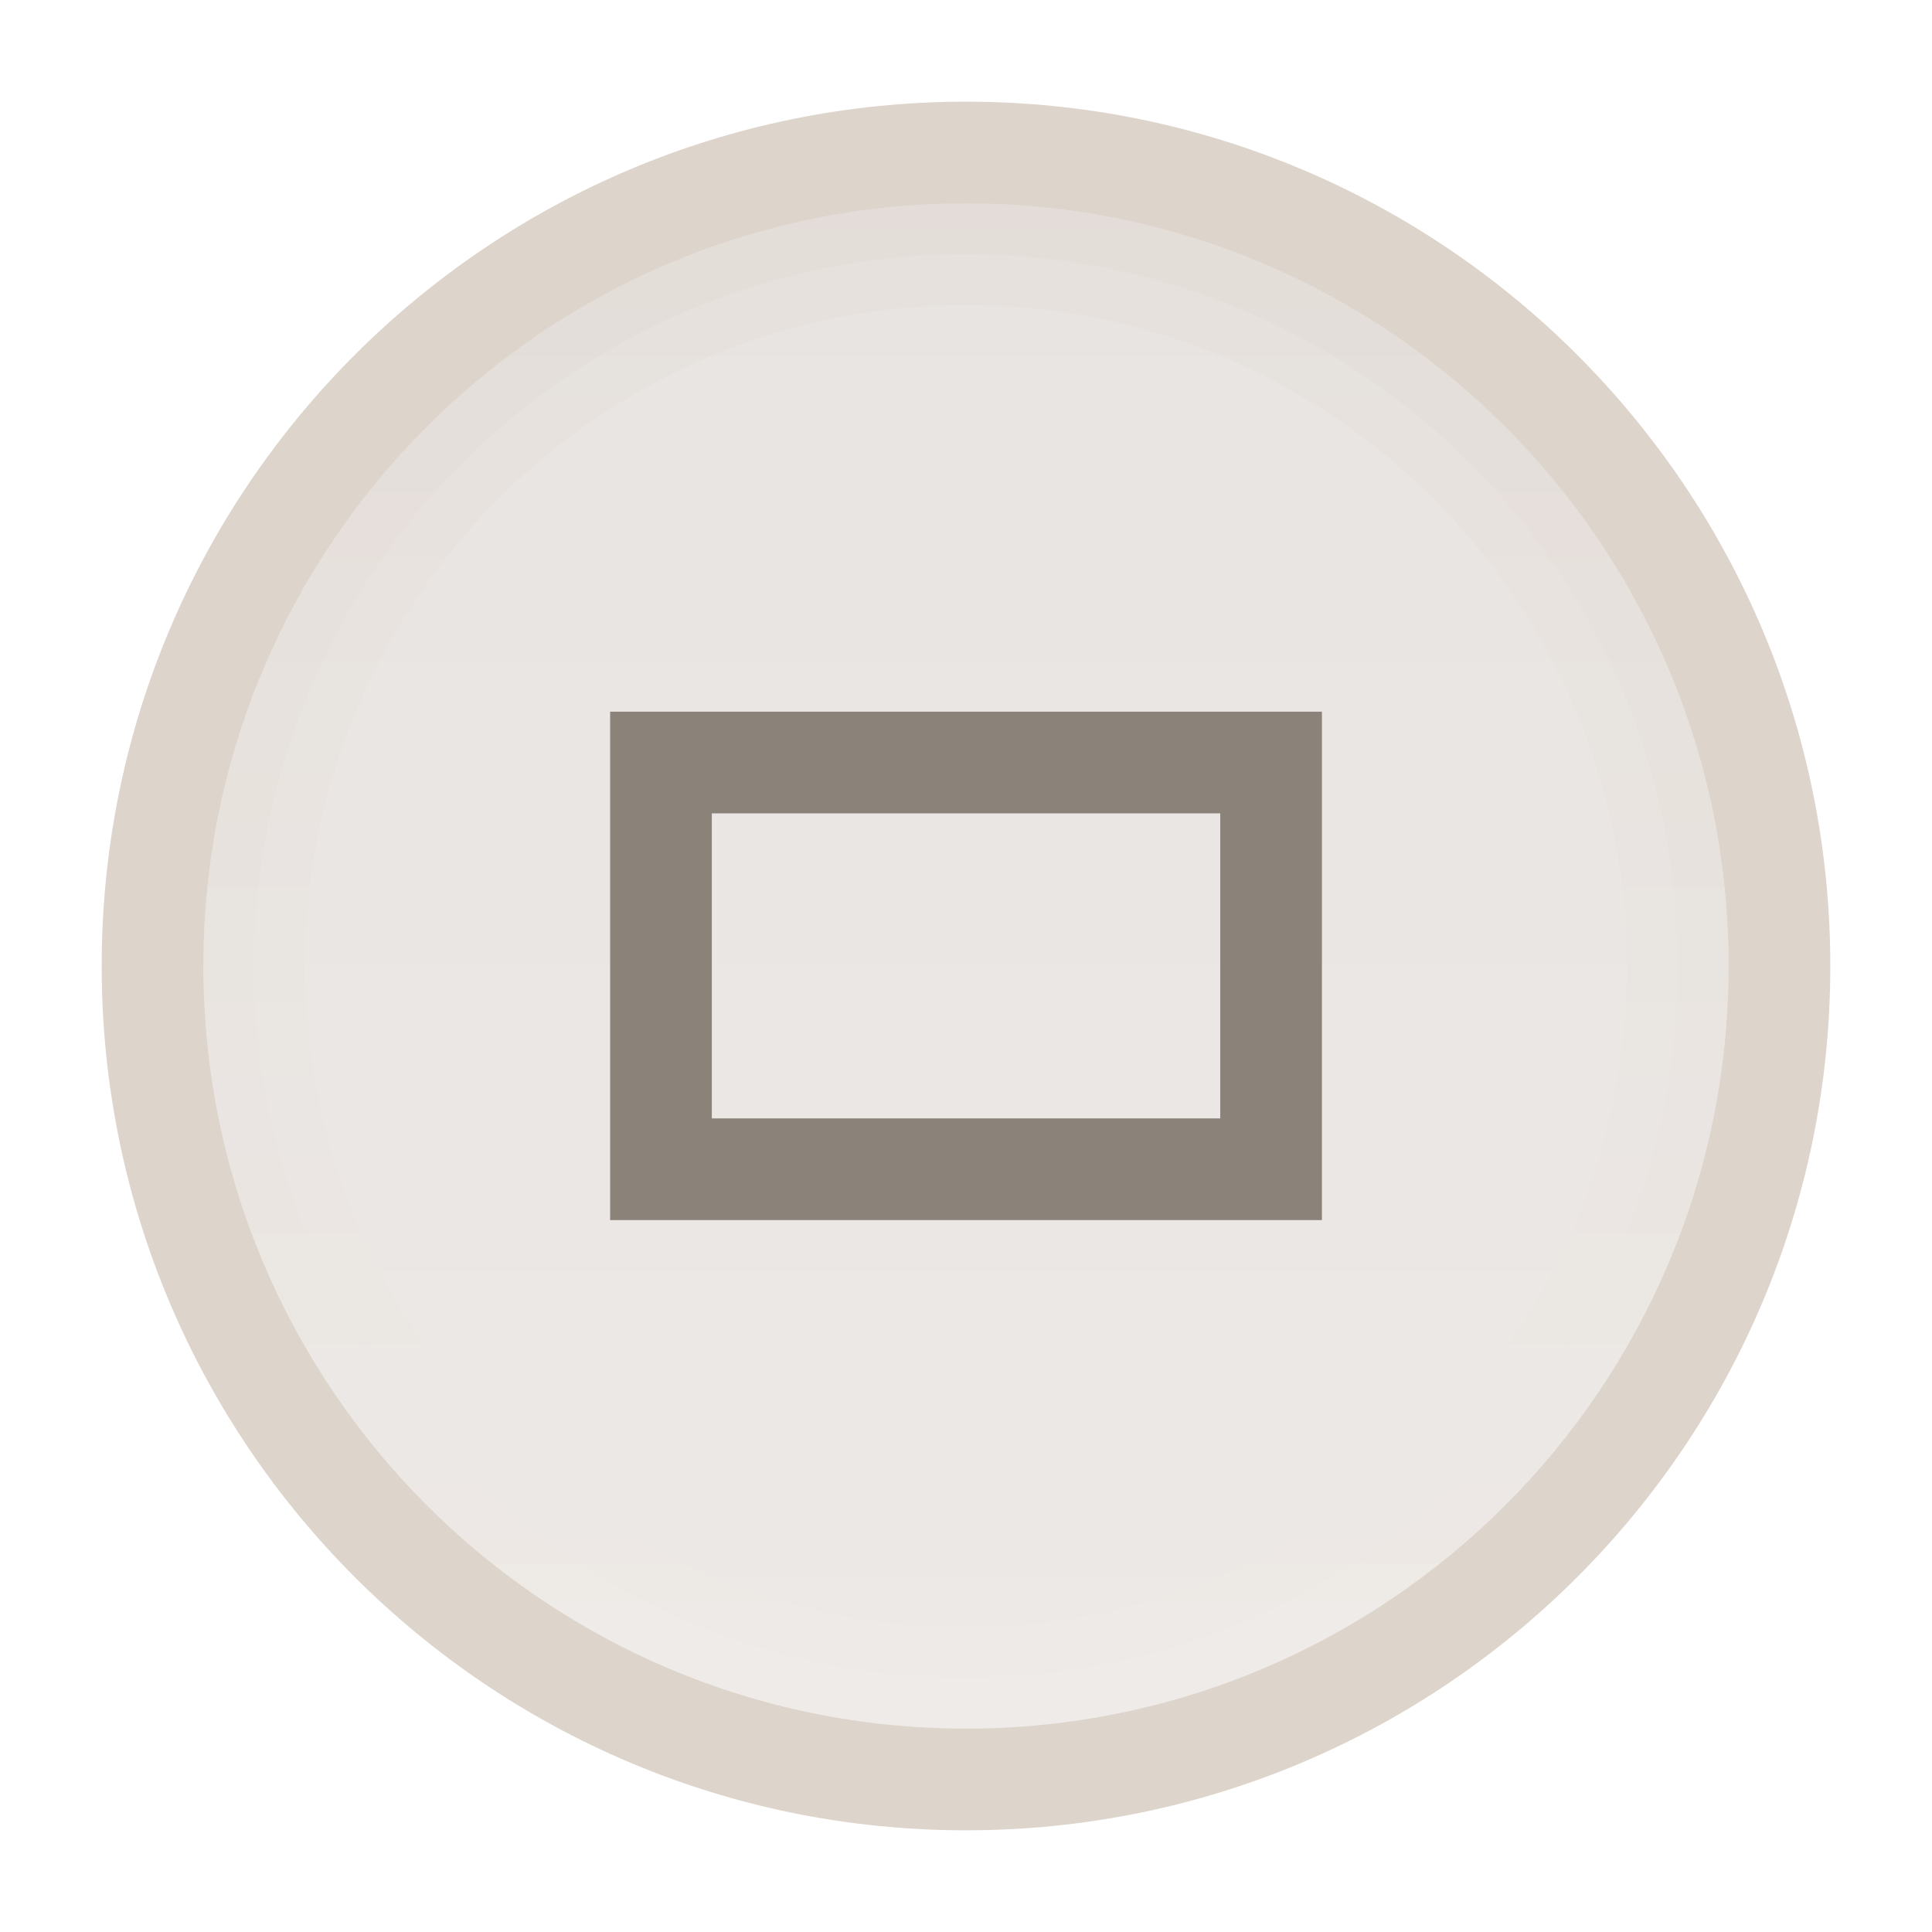
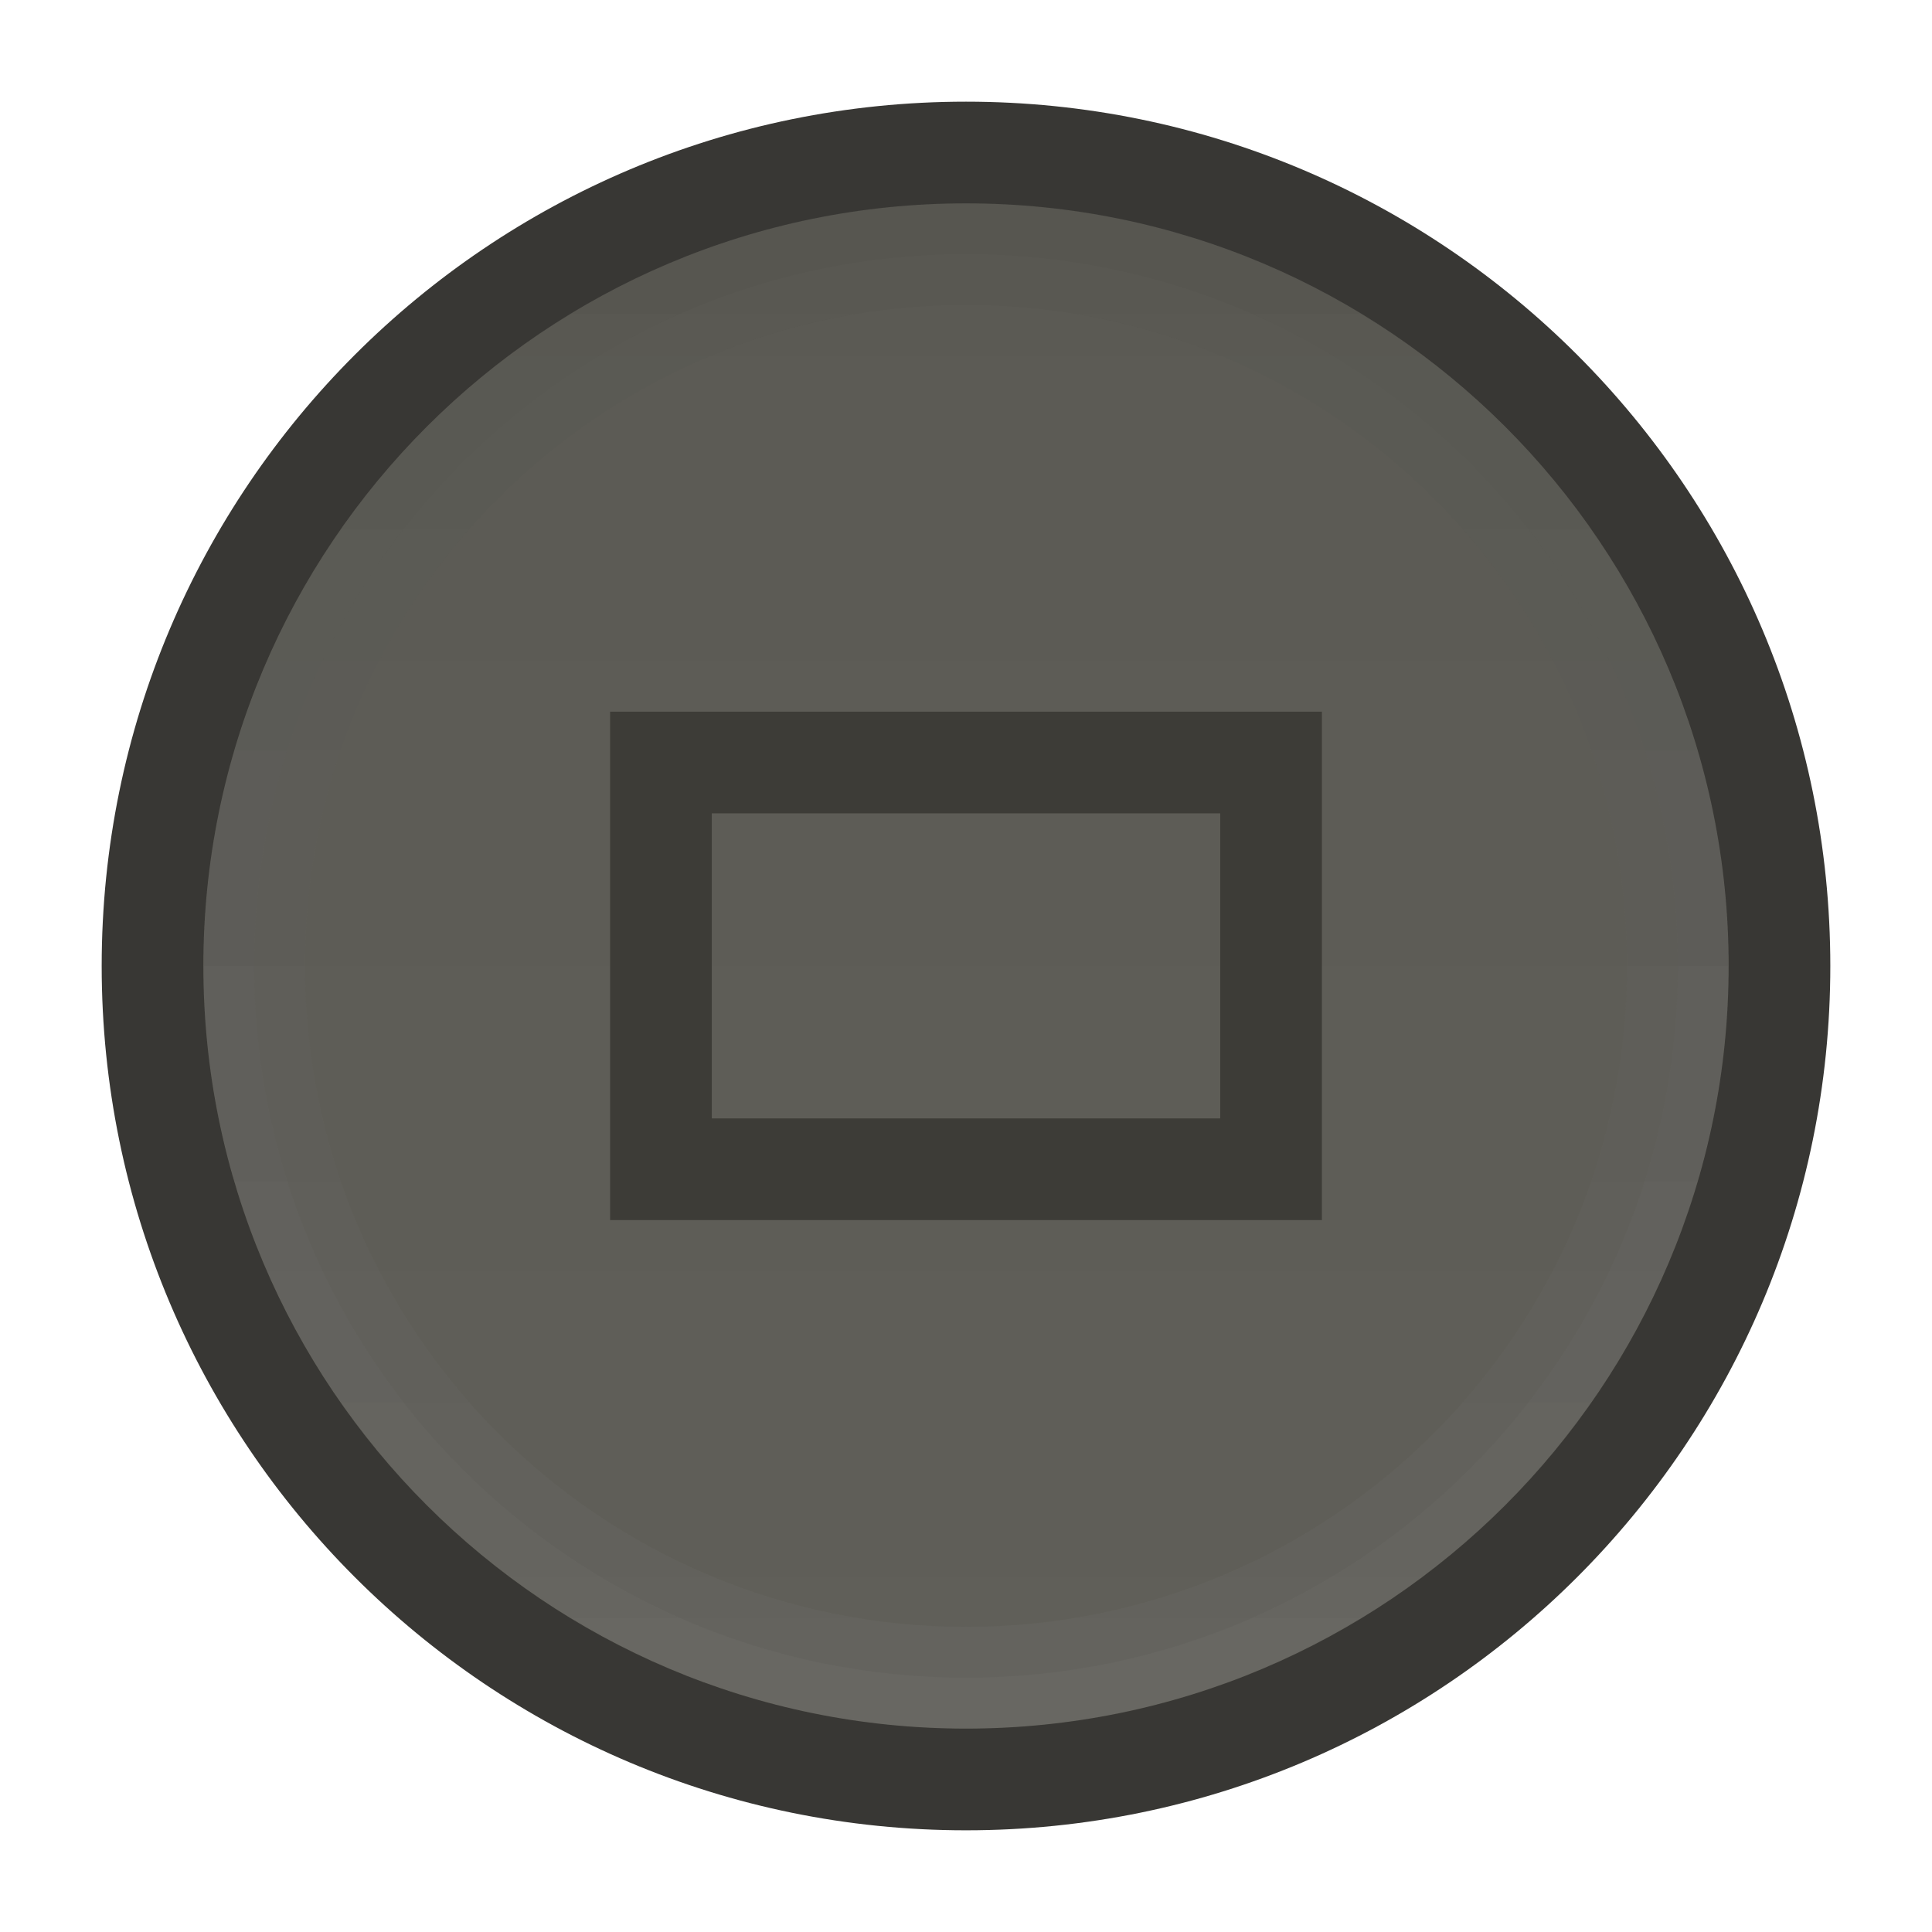
- <svg xmlns="http://www.w3.org/2000/svg" xmlns:xlink="http://www.w3.org/1999/xlink" width="19" height="19" id="svg5932" version="1.1" viewBox="0 0 19 19">
-   <defs id="defs5934">
-     <linearGradient xlink:href="#linearGradient4522" id="linearGradient4973" gradientUnits="userSpaceOnUse" gradientTransform="translate(-1072.362,-1053.362)" x1="2" y1="1062.862" x2="17" y2="1062.862" />
+ <svg xmlns="http://www.w3.org/2000/svg" xmlns:xlink="http://www.w3.org/1999/xlink" width="19" height="19" id="svg4770" version="1.1" viewBox="0 0 19 19">
+   <defs id="defs4772">
+     <linearGradient xlink:href="#linearGradient4522" id="linearGradient5864" gradientUnits="userSpaceOnUse" gradientTransform="translate(-1072.362,-1053.362)" x1="2" y1="1062.862" x2="17" y2="1062.862" />
    <linearGradient id="linearGradient4522">
-       <stop style="stop-color:#ece9e6;stop-opacity:1" offset="0" id="stop5183" />
-       <stop style="stop-color:#e8e4e1;stop-opacity:1" offset="1" id="stop5185" />
+       <stop id="stop4560" offset="0" style="stop-color:#605f59;stop-opacity:1" />
+       <stop id="stop4562" offset="1" style="stop-color:#5b5a54;stop-opacity:1" />
    </linearGradient>
-     <linearGradient xlink:href="#linearGradient4297" id="linearGradient4975" gradientUnits="userSpaceOnUse" gradientTransform="matrix(1.035712,0,0,1.035712,37.95674,-0.3392617)" x1="-1070.104" y1="9.5" x2="-1055.621" y2="9.5" />
    <linearGradient id="linearGradient4297">
      <stop style="stop-color:#ffffff;stop-opacity:1;" offset="0" id="stop4523" />
-       <stop style="stop-color:#bd9e82;stop-opacity:1" offset="1" id="stop4525" />
+       <stop style="stop-color:#000000;stop-opacity:1" offset="1" id="stop4525" />
    </linearGradient>
-     <linearGradient xlink:href="#linearGradient4297" id="linearGradient4977" gradientUnits="userSpaceOnUse" gradientTransform="translate(3.4765625e-5,0)" x1="-1070.362" y1="9" x2="-1055.362" y2="9" />
+     <linearGradient xlink:href="#linearGradient4297" id="linearGradient7515" gradientUnits="userSpaceOnUse" gradientTransform="matrix(0,-1,1,0,0,-3.4765625e-5)" x1="-1070.362" y1="9" x2="-1055.362" y2="9" />
+     <linearGradient xlink:href="#linearGradient4297" id="linearGradient7521" gradientUnits="userSpaceOnUse" gradientTransform="matrix(0,-1.035712,1.035712,0,-0.3392617,-37.95674)" x1="-1070.104" y1="9.5" x2="-1055.621" y2="9.5" />
  </defs>
-   <g id="layer1" transform="translate(-687.7857,142.9949)">
-     <g style="display:inline" transform="translate(687.7857,-1196.357)" id="g4961">
-       <circle style="color:#000000;fill:#ddd4cb;fill-opacity:1;fill-rule:nonzero;stroke:none;stroke-width:8;marker:none;visibility:visible;display:inline;overflow:visible;enable-background:accumulate" id="circle4963" cx="9.5" cy="1062.862" r="8.5" d="m 18,1062.862 a 8.5,8.5 0 0 1 -8.5,8.5 8.5,8.5 0 0 1 -8.5,-8.5 8.5,8.5 0 0 1 8.5,-8.5 8.5,8.5 0 0 1 8.5,8.5 z" />
-       <circle r="7.5" cy="9.5" cx="-1062.862" id="circle4965" style="color:#000000;fill:url(#linearGradient4973);fill-opacity:1;fill-rule:nonzero;stroke:none;stroke-width:8;marker:none;visibility:visible;display:inline;overflow:visible;enable-background:accumulate" transform="matrix(0,-1,1,0,0,0)" d="m -1055.362,9.5 a 7.5,7.5 0 0 1 -7.5,7.5 7.5,7.5 0 0 1 -7.5,-7.5 7.5,7.5 0 0 1 7.5,-7.5 7.5,7.5 0 0 1 7.5,7.5 z" />
-       <circle r="7.25" cy="9.5" cx="-1062.862" id="circle4967" style="opacity:0.05;color:#000000;fill:none;stroke:url(#linearGradient4975);stroke-width:0.5;stroke-miterlimit:4;stroke-dasharray:none;marker:none;visibility:visible;display:inline;overflow:visible;enable-background:accumulate" transform="matrix(0,-1,1,0,0,0)" d="m -1055.612,9.5 a 7.25,7.25 0 0 1 -7.25,7.25 7.25,7.25 0 0 1 -7.25,-7.25 7.25,7.25 0 0 1 7.25,-7.25 7.25,7.25 0 0 1 7.25,7.25 z" />
-       <circle transform="matrix(0,-1,1,0,0,0)" style="opacity:0.05;color:#000000;fill:none;stroke:url(#linearGradient4977);stroke-width:1;stroke-miterlimit:4;stroke-dasharray:none;marker:none;visibility:visible;display:inline;overflow:visible;enable-background:accumulate" id="circle4969" cx="-1062.862" cy="9.5" r="7" d="m -1055.862,9.5 a 7,7 0 0 1 -7,7 7,7 0 0 1 -7,-7 7,7 0 0 1 7,-7 7,7 0 0 1 7,7 z" />
-       <rect style="color:#000000;fill:none;stroke:none;stroke-width:1;marker:none;visibility:visible;display:inline;overflow:visible;enable-background:accumulate" id="rect4971" width="19" height="19" x="-7.3563765e-06" y="1053.362" />
+   <g id="layer1" transform="translate(287.3571,-522.8622)">
+     <g style="display:inline" transform="translate(-287.3571,-530.5)" id="use4528">
+       <circle style="color:#000000;fill:#383734;fill-opacity:1;fill-rule:nonzero;stroke:none;stroke-width:8;marker:none;visibility:visible;display:inline;overflow:visible;enable-background:accumulate" id="circle5854" cx="9.5" cy="1062.862" r="8.5" d="m 18,1062.862 a 8.5,8.5 0 0 1 -8.5,8.5 8.5,8.5 0 0 1 -8.5,-8.5 8.5,8.5 0 0 1 8.5,-8.5 8.5,8.5 0 0 1 8.5,8.5 z" />
+       <circle r="7.5" cy="9.5" cx="-1062.862" id="circle5856" style="color:#000000;fill:url(#linearGradient5864);fill-opacity:1;fill-rule:nonzero;stroke:none;stroke-width:8;marker:none;visibility:visible;display:inline;overflow:visible;enable-background:accumulate" transform="matrix(0,-1,1,0,0,0)" d="m -1055.362,9.5 a 7.5,7.5 0 0 1 -7.5,7.5 7.5,7.5 0 0 1 -7.5,-7.5 7.5,7.5 0 0 1 7.5,-7.5 7.5,7.5 0 0 1 7.5,7.5 z" />
+       <path style="font-style:normal;font-variant:normal;font-weight:normal;font-stretch:normal;text-indent:0;text-align:start;text-decoration:none;line-height:normal;letter-spacing:normal;word-spacing:normal;text-transform:none;direction:ltr;block-progression:tb;writing-mode:lr-tb;text-anchor:start;baseline-shift:baseline;opacity:0.03;color:#000000;color-interpolation:sRGB;color-interpolation-filters:linearRGB;fill:url(#linearGradient7515);fill-opacity:1;stroke:none;stroke-width:1;marker:none;visibility:visible;display:inline;overflow:visible;isolation:auto;mix-blend-mode:normal;enable-background:accumulate;clip-rule:nonzero;color-rendering:auto;image-rendering:auto;shape-rendering:auto;text-rendering:auto;font-family:sans-serif;-inkscape-font-specification:sans-serif" d="m 2,1062.861 c 0,4.136 3.364,7.5 7.5,7.5 4.136,0 7.5,-3.364 7.5,-7.5 0,-4.136 -3.364,-7.5 -7.5,-7.5 -4.136,0 -7.5,3.364 -7.5,7.5 z m 1,0 c 0,-3.596 2.904,-6.5 6.5,-6.5 3.596,0 6.5,2.904 6.5,6.5 0,3.596 -2.904,6.5 -6.5,6.5 -3.596,0 -6.5,-2.904 -6.5,-6.5 z" id="circle5858" />
+       <path style="font-style:normal;font-variant:normal;font-weight:normal;font-stretch:normal;text-indent:0;text-align:start;text-decoration:none;line-height:normal;letter-spacing:normal;word-spacing:normal;text-transform:none;direction:ltr;block-progression:tb;writing-mode:lr-tb;text-anchor:start;baseline-shift:baseline;opacity:0.03;color:#000000;color-interpolation:sRGB;color-interpolation-filters:linearRGB;fill:url(#linearGradient7521);fill-opacity:1;stroke:none;stroke-width:0.5;marker:none;visibility:visible;display:inline;overflow:visible;isolation:auto;mix-blend-mode:normal;enable-background:accumulate;clip-rule:nonzero;color-rendering:auto;image-rendering:auto;shape-rendering:auto;text-rendering:auto;font-family:sans-serif;-inkscape-font-specification:sans-serif" d="m 2,1062.861 c 0,4.139 3.361,7.5 7.5,7.5 4.139,0 7.5,-3.361 7.5,-7.5 0,-4.139 -3.361,-7.5 -7.5,-7.5 -4.139,0 -7.5,3.361 -7.5,7.5 z m 0.5,0 c 0,-3.869 3.131,-7 7,-7 3.869,0 7,3.131 7,7 0,3.869 -3.131,7 -7,7 -3.869,0 -7,-3.131 -7,-7 z" id="circle5860" />
+       <rect style="color:#000000;fill:none;stroke:none;stroke-width:1;marker:none;visibility:visible;display:inline;overflow:visible;enable-background:accumulate" id="rect5862" width="19" height="19" x="-7.3563765e-06" y="1053.362" />
    </g>
-     <path style="font-style:normal;font-variant:normal;font-weight:normal;font-stretch:normal;text-indent:0;text-align:start;text-decoration:none;line-height:normal;letter-spacing:normal;word-spacing:normal;text-transform:none;direction:ltr;block-progression:tb;writing-mode:lr-tb;text-anchor:start;baseline-shift:baseline;color:#000000;color-interpolation:sRGB;color-interpolation-filters:linearRGB;fill:#8b8379;fill-opacity:1;stroke:none;stroke-width:1;marker:none;visibility:visible;display:inline;overflow:visible;isolation:auto;mix-blend-mode:normal;enable-background:accumulate;clip-rule:nonzero;color-rendering:auto;image-rendering:auto;shape-rendering:auto;text-rendering:auto;font-family:sans-serif;-inkscape-font-specification:sans-serif" d="m 693.786,-135.996 0,0.5 0,4.5 7,0 0,-5 -7,0 z m 1,1 5,0 0,3 -5,0 0,-3 z" id="rect4534" />
+     <path style="font-style:normal;font-variant:normal;font-weight:normal;font-stretch:normal;text-indent:0;text-align:start;text-decoration:none;line-height:normal;letter-spacing:normal;word-spacing:normal;text-transform:none;direction:ltr;block-progression:tb;writing-mode:lr-tb;text-anchor:start;baseline-shift:baseline;color:#000000;color-interpolation:sRGB;color-interpolation-filters:linearRGB;fill:#3d3c37;fill-opacity:1;stroke:none;stroke-width:1;marker:none;visibility:visible;display:inline;overflow:visible;isolation:auto;mix-blend-mode:normal;enable-background:accumulate;clip-rule:nonzero;color-rendering:auto;image-rendering:auto;shape-rendering:auto;text-rendering:auto;font-family:sans-serif;-inkscape-font-specification:sans-serif" d="m -281.357,529.861 0,0.5 0,4.5 7,0 0,-5 -7,0 z m 1,1 5,0 0,3 -5,0 0,-3 z" id="rect4534" />
  </g>
</svg>
